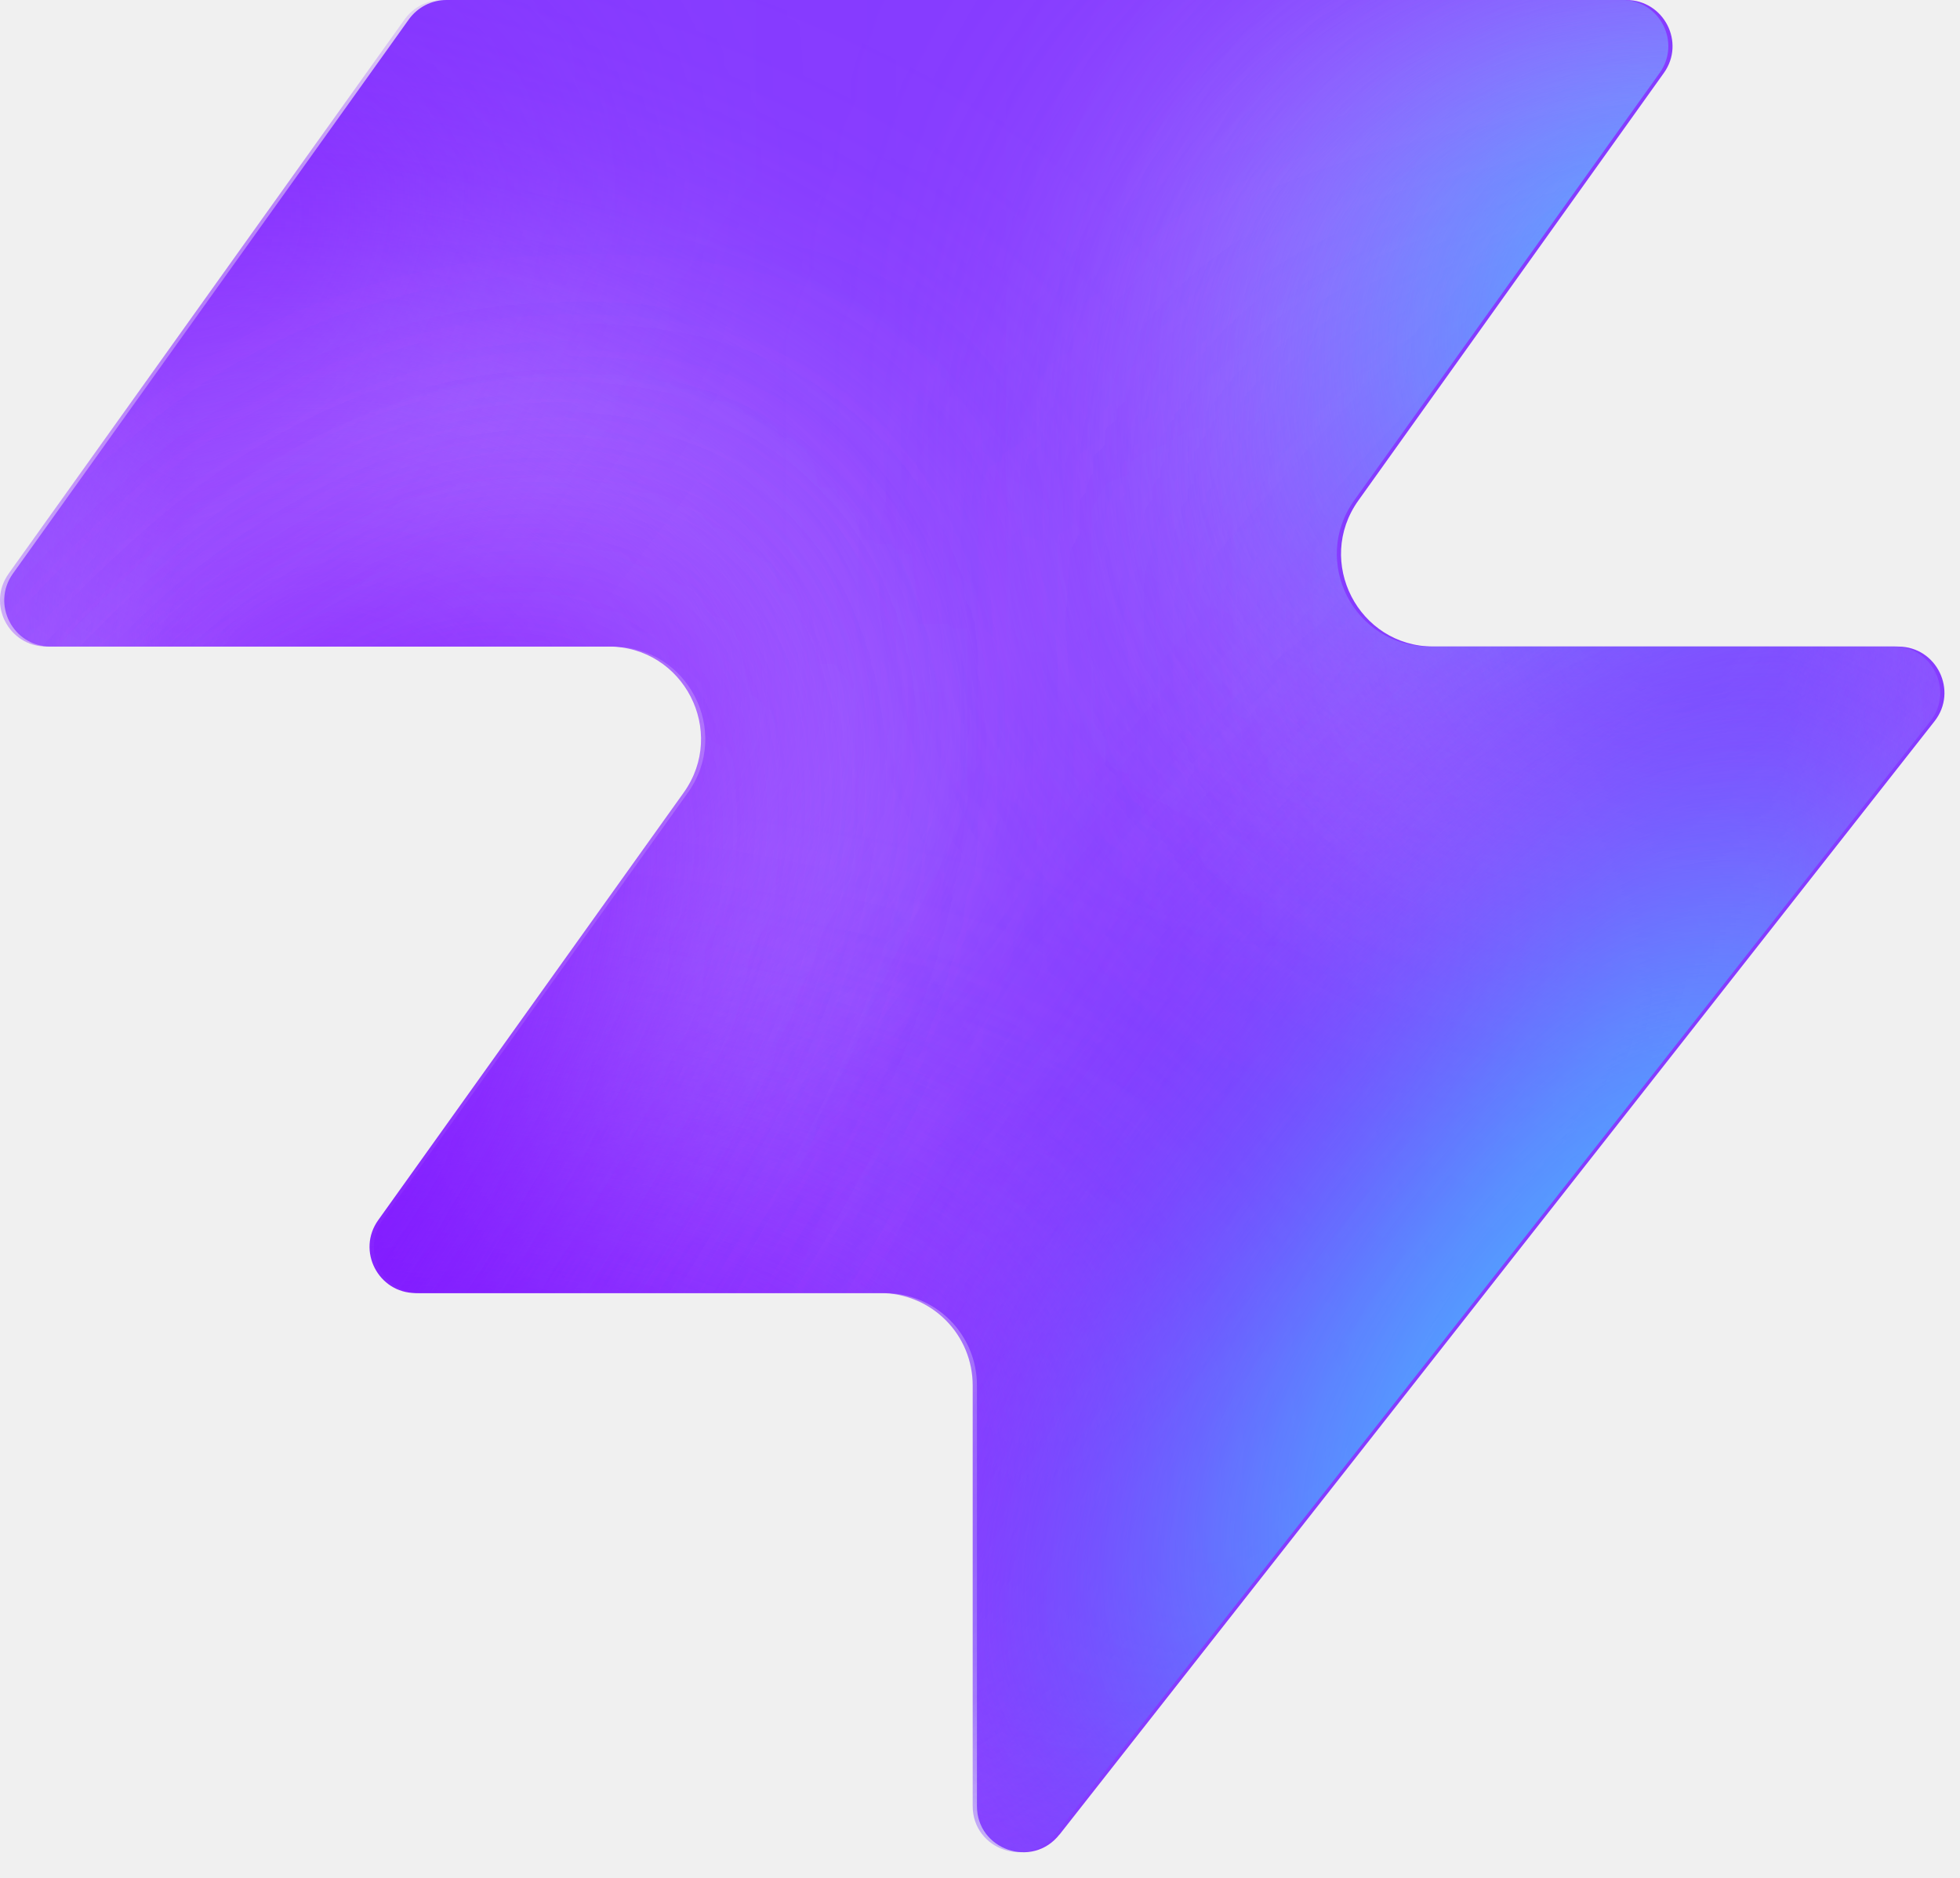
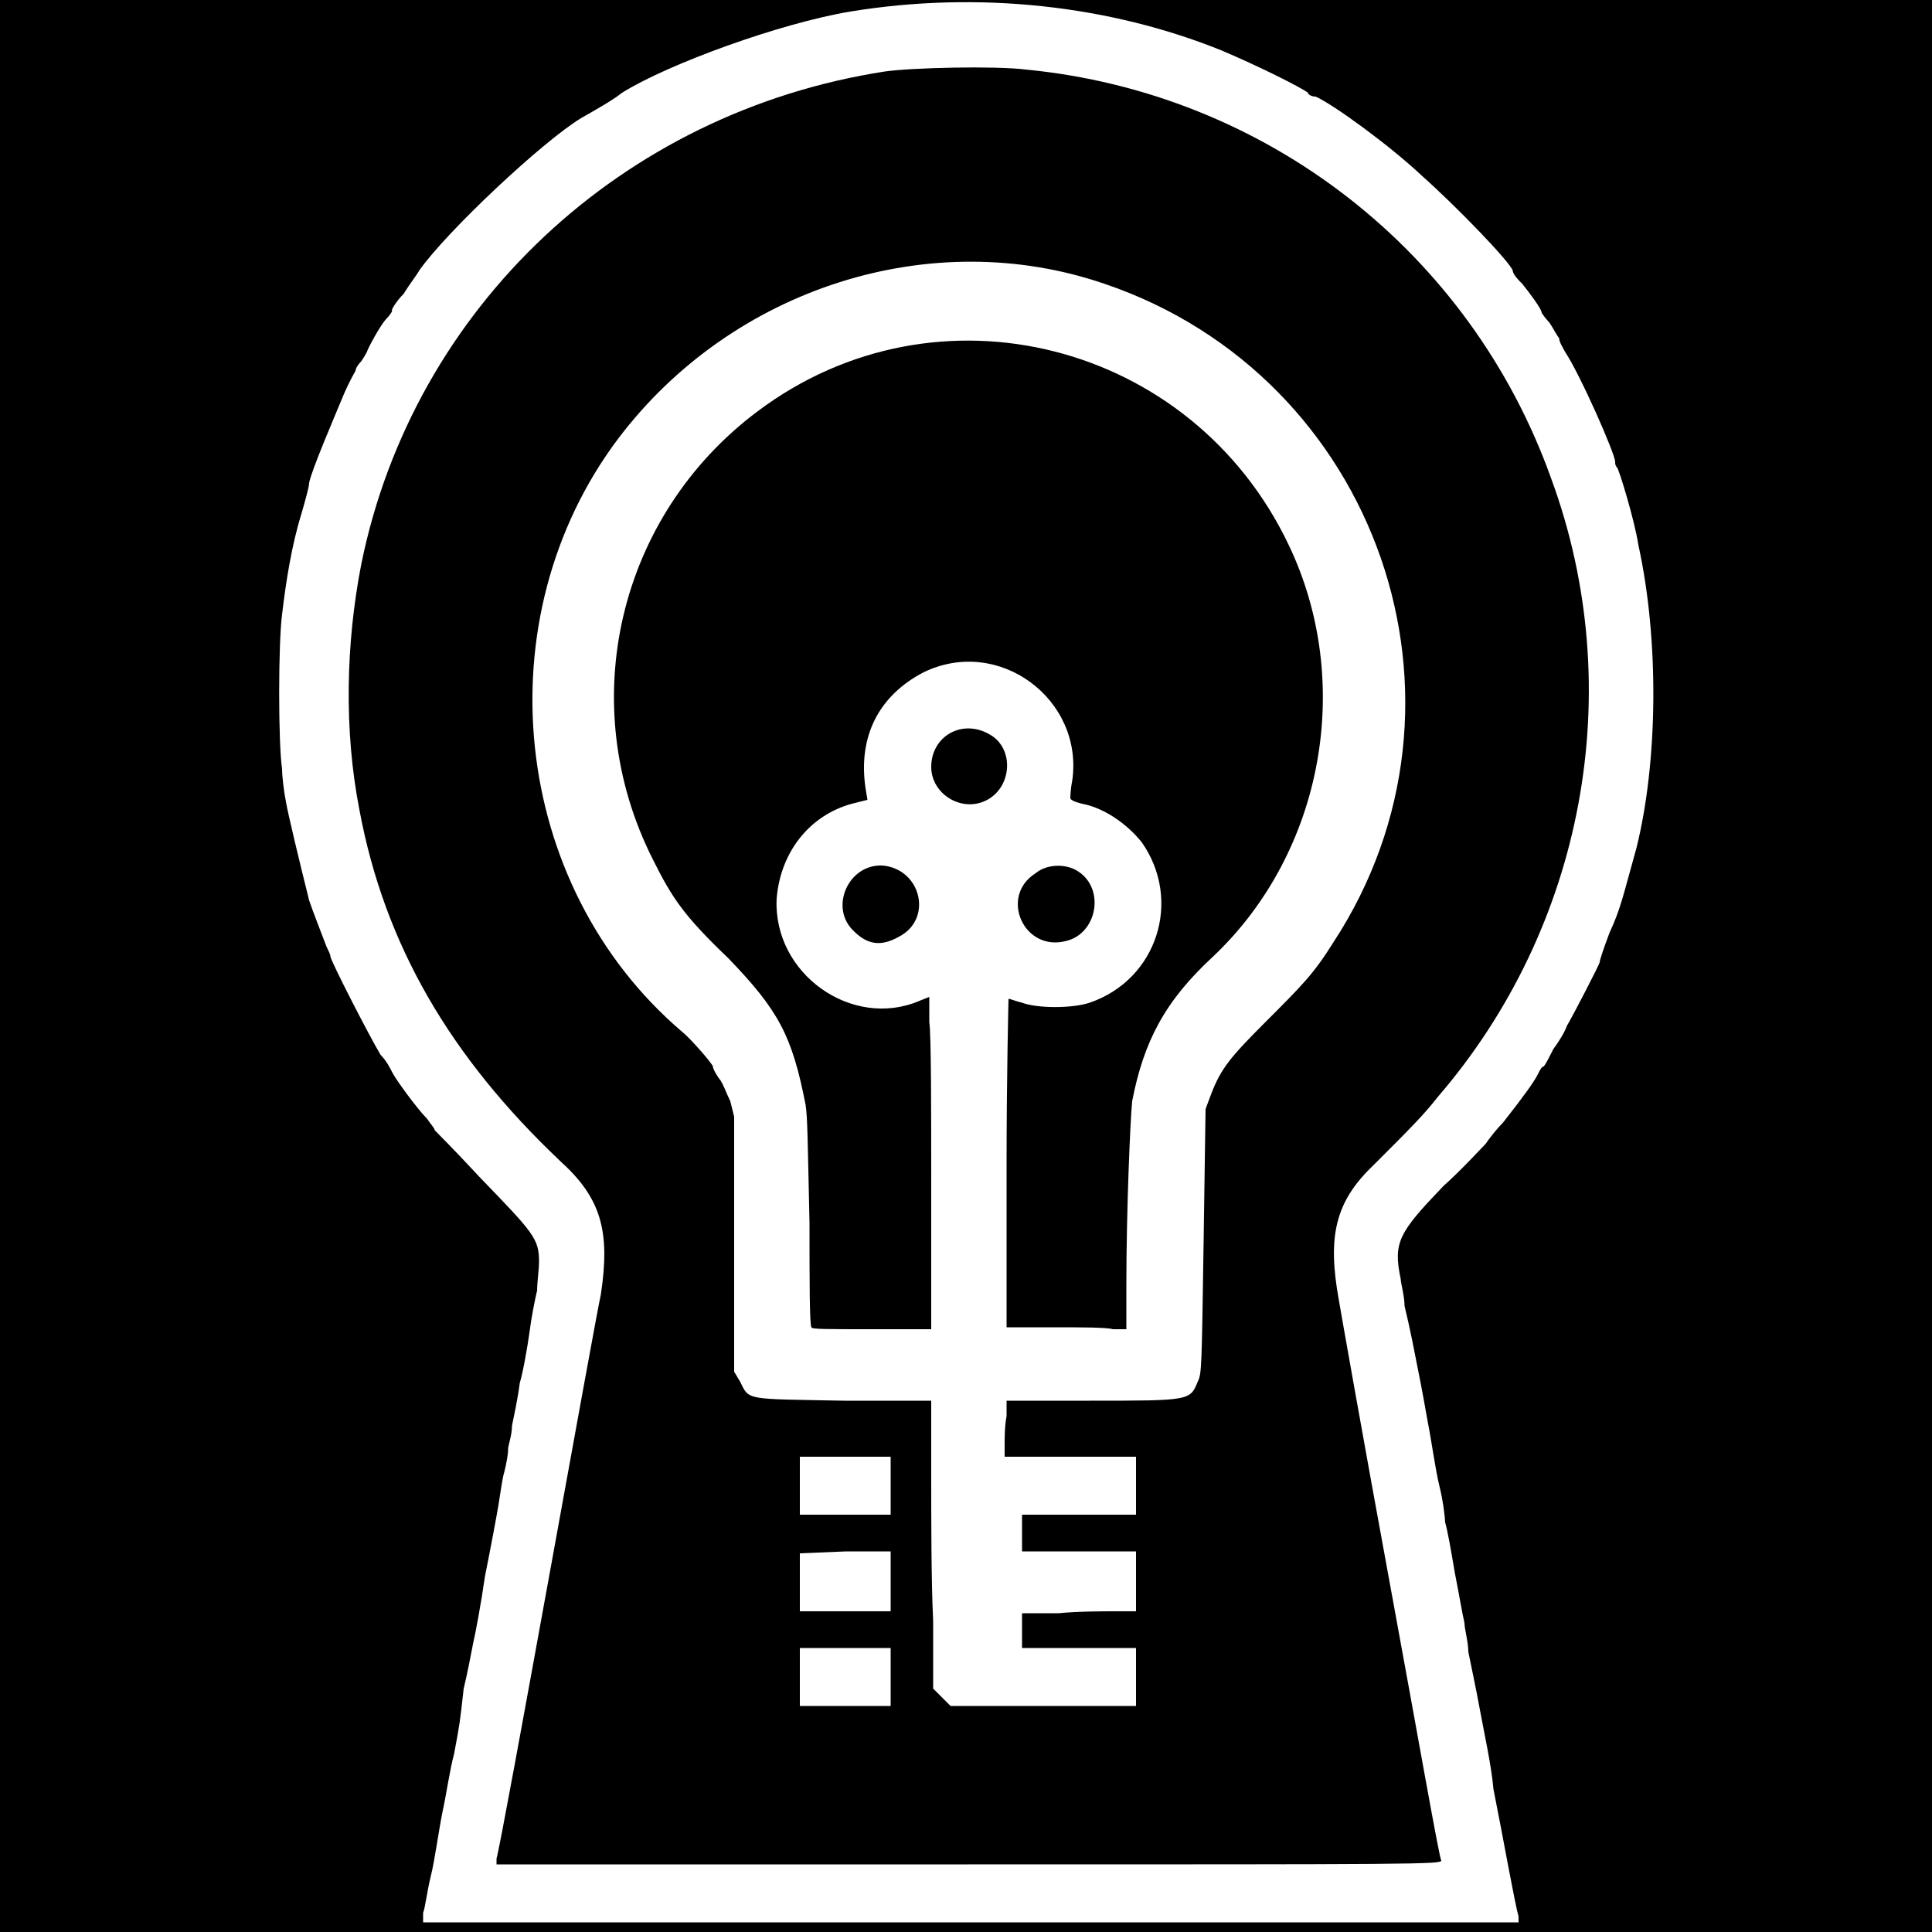
- <svg xmlns="http://www.w3.org/2000/svg" width="48" height="46" fill="none" viewBox="0 0 48 46">
-   <path fill="#863bff" d="M25.946 44.938c-.664.845-2.021.375-2.021-.698V33.937a2.26 2.26 0 0 0-2.262-2.262H10.287c-.92 0-1.456-1.04-.92-1.788l7.48-10.471c1.07-1.497 0-3.578-1.842-3.578H1.237c-.92 0-1.456-1.04-.92-1.788L10.013.474c.214-.297.556-.474.92-.474h28.894c.92 0 1.456 1.04.92 1.788l-7.48 10.471c-1.07 1.498 0 3.579 1.842 3.579h11.377c.943 0 1.473 1.088.89 1.83L25.947 44.94z" style="fill:#863bff;fill:color(display-p3 .525 .23 1);fill-opacity:1" />
-   <mask id="a" width="48" height="46" x="0" y="0" maskUnits="userSpaceOnUse" style="mask-type:alpha">
-     <path fill="#000" d="M25.842 44.938c-.664.844-2.021.375-2.021-.698V33.937a2.26 2.26 0 0 0-2.262-2.262H10.183c-.92 0-1.456-1.04-.92-1.788l7.48-10.471c1.07-1.498 0-3.579-1.842-3.579H1.133c-.92 0-1.456-1.04-.92-1.787L9.91.473c.214-.297.556-.474.92-.474h28.894c.92 0 1.456 1.04.92 1.788l-7.48 10.471c-1.07 1.498 0 3.578 1.842 3.578h11.377c.943 0 1.473 1.088.89 1.832L25.843 44.94z" style="fill:#000;fill-opacity:1" />
-   </mask>
-   <g mask="url(#a)">
-     <g filter="url(#b)">
-       <ellipse cx="5.508" cy="14.704" fill="#ede6ff" rx="5.508" ry="14.704" style="fill:#ede6ff;fill:color(display-p3 .927 .903 1);fill-opacity:1" transform="matrix(.00324 1 1 -.00324 -4.47 31.516)" />
-     </g>
-     <g filter="url(#c)">
-       <ellipse cx="10.399" cy="29.851" fill="#ede6ff" rx="10.399" ry="29.851" style="fill:#ede6ff;fill:color(display-p3 .927 .903 1);fill-opacity:1" transform="matrix(.00324 1 1 -.00324 -39.328 7.883)" />
-     </g>
-     <g filter="url(#d)">
-       <ellipse cx="5.508" cy="30.487" fill="#7e14ff" rx="5.508" ry="30.487" style="fill:#7e14ff;fill:color(display-p3 .492 .077 1);fill-opacity:1" transform="rotate(89.814 -25.913 -14.639)scale(1 -1)" />
-     </g>
-     <g filter="url(#e)">
-       <ellipse cx="5.508" cy="30.599" fill="#7e14ff" rx="5.508" ry="30.599" style="fill:#7e14ff;fill:color(display-p3 .492 .077 1);fill-opacity:1" transform="rotate(89.814 -32.644 -3.334)scale(1 -1)" />
-     </g>
-     <g filter="url(#f)">
-       <ellipse cx="5.508" cy="30.599" fill="#7e14ff" rx="5.508" ry="30.599" style="fill:#7e14ff;fill:color(display-p3 .492 .077 1);fill-opacity:1" transform="matrix(.00324 1 1 -.00324 -34.34 30.47)" />
-     </g>
-     <g filter="url(#g)">
-       <ellipse cx="14.072" cy="22.078" fill="#ede6ff" rx="14.072" ry="22.078" style="fill:#ede6ff;fill:color(display-p3 .927 .903 1);fill-opacity:1" transform="rotate(93.35 24.506 48.493)scale(-1 1)" />
-     </g>
-     <g filter="url(#h)">
-       <ellipse cx="3.47" cy="21.501" fill="#7e14ff" rx="3.47" ry="21.501" style="fill:#7e14ff;fill:color(display-p3 .492 .077 1);fill-opacity:1" transform="rotate(89.009 28.708 47.59)scale(-1 1)" />
-     </g>
-     <g filter="url(#i)">
-       <ellipse cx="3.47" cy="21.501" fill="#7e14ff" rx="3.47" ry="21.501" style="fill:#7e14ff;fill:color(display-p3 .492 .077 1);fill-opacity:1" transform="rotate(89.009 28.708 47.59)scale(-1 1)" />
-     </g>
-     <g filter="url(#j)">
-       <ellipse cx=".387" cy="8.972" fill="#7e14ff" rx="4.407" ry="29.108" style="fill:#7e14ff;fill:color(display-p3 .492 .077 1);fill-opacity:1" transform="rotate(39.51 .387 8.972)" />
-     </g>
-     <g filter="url(#k)">
-       <ellipse cx="47.523" cy="-6.092" fill="#7e14ff" rx="4.407" ry="29.108" style="fill:#7e14ff;fill:color(display-p3 .492 .077 1);fill-opacity:1" transform="rotate(37.892 47.523 -6.092)" />
-     </g>
-     <g filter="url(#l)">
-       <ellipse cx="41.412" cy="6.333" fill="#47bfff" rx="5.971" ry="9.665" style="fill:#47bfff;fill:color(display-p3 .28 .748 1);fill-opacity:1" transform="rotate(37.892 41.412 6.333)" />
-     </g>
-     <g filter="url(#m)">
-       <ellipse cx="-1.879" cy="38.332" fill="#7e14ff" rx="4.407" ry="29.108" style="fill:#7e14ff;fill:color(display-p3 .492 .077 1);fill-opacity:1" transform="rotate(37.892 -1.88 38.332)" />
-     </g>
-     <g filter="url(#n)">
-       <ellipse cx="-1.879" cy="38.332" fill="#7e14ff" rx="4.407" ry="29.108" style="fill:#7e14ff;fill:color(display-p3 .492 .077 1);fill-opacity:1" transform="rotate(37.892 -1.88 38.332)" />
-     </g>
-     <g filter="url(#o)">
-       <ellipse cx="35.651" cy="29.907" fill="#7e14ff" rx="4.407" ry="29.108" style="fill:#7e14ff;fill:color(display-p3 .492 .077 1);fill-opacity:1" transform="rotate(37.892 35.651 29.907)" />
-     </g>
-     <g filter="url(#p)">
-       <ellipse cx="38.418" cy="32.4" fill="#47bfff" rx="5.971" ry="15.297" style="fill:#47bfff;fill:color(display-p3 .28 .748 1);fill-opacity:1" transform="rotate(37.892 38.418 32.4)" />
-     </g>
-   </g>
-   <defs>
-     <filter id="b" width="60.045" height="41.654" x="-19.77" y="16.149" color-interpolation-filters="sRGB" filterUnits="userSpaceOnUse">
-       <feFlood flood-opacity="0" result="BackgroundImageFix" />
-       <feBlend in="SourceGraphic" in2="BackgroundImageFix" result="shape" />
-       <feGaussianBlur result="effect1_foregroundBlur_2002_17158" stdDeviation="7.659" />
-     </filter>
-     <filter id="c" width="90.34" height="51.437" x="-54.613" y="-7.533" color-interpolation-filters="sRGB" filterUnits="userSpaceOnUse">
-       <feFlood flood-opacity="0" result="BackgroundImageFix" />
-       <feBlend in="SourceGraphic" in2="BackgroundImageFix" result="shape" />
-       <feGaussianBlur result="effect1_foregroundBlur_2002_17158" stdDeviation="7.659" />
-     </filter>
-     <filter id="d" width="79.355" height="29.4" x="-49.64" y="2.03" color-interpolation-filters="sRGB" filterUnits="userSpaceOnUse">
-       <feFlood flood-opacity="0" result="BackgroundImageFix" />
-       <feBlend in="SourceGraphic" in2="BackgroundImageFix" result="shape" />
-       <feGaussianBlur result="effect1_foregroundBlur_2002_17158" stdDeviation="4.596" />
-     </filter>
-     <filter id="e" width="79.579" height="29.4" x="-45.045" y="20.029" color-interpolation-filters="sRGB" filterUnits="userSpaceOnUse">
-       <feFlood flood-opacity="0" result="BackgroundImageFix" />
-       <feBlend in="SourceGraphic" in2="BackgroundImageFix" result="shape" />
-       <feGaussianBlur result="effect1_foregroundBlur_2002_17158" stdDeviation="4.596" />
-     </filter>
-     <filter id="f" width="79.579" height="29.4" x="-43.513" y="21.178" color-interpolation-filters="sRGB" filterUnits="userSpaceOnUse">
-       <feFlood flood-opacity="0" result="BackgroundImageFix" />
-       <feBlend in="SourceGraphic" in2="BackgroundImageFix" result="shape" />
-       <feGaussianBlur result="effect1_foregroundBlur_2002_17158" stdDeviation="4.596" />
-     </filter>
-     <filter id="g" width="74.749" height="58.852" x="15.756" y="-17.901" color-interpolation-filters="sRGB" filterUnits="userSpaceOnUse">
-       <feFlood flood-opacity="0" result="BackgroundImageFix" />
-       <feBlend in="SourceGraphic" in2="BackgroundImageFix" result="shape" />
-       <feGaussianBlur result="effect1_foregroundBlur_2002_17158" stdDeviation="7.659" />
-     </filter>
-     <filter id="h" width="61.377" height="25.362" x="23.548" y="2.284" color-interpolation-filters="sRGB" filterUnits="userSpaceOnUse">
-       <feFlood flood-opacity="0" result="BackgroundImageFix" />
-       <feBlend in="SourceGraphic" in2="BackgroundImageFix" result="shape" />
-       <feGaussianBlur result="effect1_foregroundBlur_2002_17158" stdDeviation="4.596" />
-     </filter>
-     <filter id="i" width="61.377" height="25.362" x="23.548" y="2.284" color-interpolation-filters="sRGB" filterUnits="userSpaceOnUse">
-       <feFlood flood-opacity="0" result="BackgroundImageFix" />
-       <feBlend in="SourceGraphic" in2="BackgroundImageFix" result="shape" />
-       <feGaussianBlur result="effect1_foregroundBlur_2002_17158" stdDeviation="4.596" />
-     </filter>
-     <filter id="j" width="56.045" height="63.649" x="-27.636" y="-22.853" color-interpolation-filters="sRGB" filterUnits="userSpaceOnUse">
-       <feFlood flood-opacity="0" result="BackgroundImageFix" />
-       <feBlend in="SourceGraphic" in2="BackgroundImageFix" result="shape" />
-       <feGaussianBlur result="effect1_foregroundBlur_2002_17158" stdDeviation="4.596" />
-     </filter>
-     <filter id="k" width="54.814" height="64.646" x="20.116" y="-38.415" color-interpolation-filters="sRGB" filterUnits="userSpaceOnUse">
-       <feFlood flood-opacity="0" result="BackgroundImageFix" />
-       <feBlend in="SourceGraphic" in2="BackgroundImageFix" result="shape" />
-       <feGaussianBlur result="effect1_foregroundBlur_2002_17158" stdDeviation="4.596" />
-     </filter>
-     <filter id="l" width="33.541" height="35.313" x="24.641" y="-11.323" color-interpolation-filters="sRGB" filterUnits="userSpaceOnUse">
-       <feFlood flood-opacity="0" result="BackgroundImageFix" />
-       <feBlend in="SourceGraphic" in2="BackgroundImageFix" result="shape" />
-       <feGaussianBlur result="effect1_foregroundBlur_2002_17158" stdDeviation="4.596" />
-     </filter>
-     <filter id="m" width="54.814" height="64.646" x="-29.286" y="6.009" color-interpolation-filters="sRGB" filterUnits="userSpaceOnUse">
-       <feFlood flood-opacity="0" result="BackgroundImageFix" />
-       <feBlend in="SourceGraphic" in2="BackgroundImageFix" result="shape" />
-       <feGaussianBlur result="effect1_foregroundBlur_2002_17158" stdDeviation="4.596" />
-     </filter>
-     <filter id="n" width="54.814" height="64.646" x="-29.286" y="6.009" color-interpolation-filters="sRGB" filterUnits="userSpaceOnUse">
-       <feFlood flood-opacity="0" result="BackgroundImageFix" />
-       <feBlend in="SourceGraphic" in2="BackgroundImageFix" result="shape" />
-       <feGaussianBlur result="effect1_foregroundBlur_2002_17158" stdDeviation="4.596" />
-     </filter>
-     <filter id="o" width="54.814" height="64.646" x="8.244" y="-2.416" color-interpolation-filters="sRGB" filterUnits="userSpaceOnUse">
-       <feFlood flood-opacity="0" result="BackgroundImageFix" />
-       <feBlend in="SourceGraphic" in2="BackgroundImageFix" result="shape" />
-       <feGaussianBlur result="effect1_foregroundBlur_2002_17158" stdDeviation="4.596" />
-     </filter>
-     <filter id="p" width="39.409" height="43.623" x="18.713" y="10.588" color-interpolation-filters="sRGB" filterUnits="userSpaceOnUse">
-       <feFlood flood-opacity="0" result="BackgroundImageFix" />
-       <feBlend in="SourceGraphic" in2="BackgroundImageFix" result="shape" />
-       <feGaussianBlur result="effect1_foregroundBlur_2002_17158" stdDeviation="4.596" />
-     </filter>
-   </defs>
+ <svg xmlns="http://www.w3.org/2000/svg" width="1000" height="1000" viewBox="0 0 1000 1000" fill-rule="evenodd">
+   <rect width="1000" height="1000" fill="#000000" />
+   <path fill="#ffffff" d="M219,990C220,988 221,979 223,971C225,963 227,948 229,938C231,929 233,915 235,908C238,892 238,892 240,874C242,866 244,855 245,850C246,846 249,830 251,816C254,801 257,785 258,779C259,773 260,765 261,762C262,758 263,753 263,750C263,748 265,743 265,738C266,733 268,724 269,716C271,709 273,697 274,690C275,682 277,672 278,668C278,664 279,657 279,653C279,641 276,638 248,609C236,596 225,585 225,585C225,584 223,582 221,579C216,574 205,559 203,555C202,553 200,549 197,546C191,536 171,497 171,495C171,494 170,492 169,490C166,482 162,472 160,466C155,446 149,421 148,415C147,410 146,402 146,398C144,385 144,333 146,318C148,301 151,282 156,266C158,259 160,252 160,250C161,244 173,216 178,204C181,197 184,192 184,192C184,191 185,189 187,187C189,184 190,182 190,182C190,181 197,168 200,165C202,163 203,161 203,161C202,161 205,156 209,152C212,147 216,142 217,140C231,120 281,73 301,61C308,57 317,52 322,48C346,33 404,12 440,6C507,-5 575,3 632,26C651,34 673,45 677,48C677,49 679,50 681,50C690,54 719,75 736,91C754,107 781,135 783,140C783,142 786,145 788,147C792,152 798,160 798,162C798,162 800,165 802,167C804,170 806,174 807,175C807,177 809,180 810,182C818,194 836,235 836,239C836,240 836,241 837,242C838,243 846,269 848,282C859,332 858,395 847,439C840,464 839,470 833,483C830,491 828,497 828,498C828,499 814,526 811,531C810,534 807,539 804,543C802,547 800,551 799,552C798,552 797,554 796,556C794,560 789,567 778,581C775,584 771,589 769,592C767,594 757,605 747,614C724,638 721,643 725,662C725,664 727,671 727,676C728,680 730,689 731,694C735,714 736,719 739,736C741,746 743,761 745,769C747,777 748,786 748,788C749,791 751,802 753,814C755,824 757,836 758,840C758,843 760,850 760,855C761,860 764,874 766,885C768,896 772,914 773,926C778,951 784,985 786,992L786,995L502,995L219,995L219,990ZM746,963C745,962 734,899 720,823C706,747 694,679 693,673C687,640 691,622 711,603C730,584 737,577 744,568C820,480 843,357 803,248C761,130 655,48 531,36C515,34 472,35 458,37C322,58 214,159 187,292C179,333 178,378 186,419C199,489 233,547 290,601C311,620 316,637 311,670C308,683 260,952 257,962L257,965L501,965C734,965 746,965 746,963ZM414,868L414,853L438,853L461,853L461,868L461,883L438,883L414,883L414,868ZM488,879L483,874L483,839C482,819 482,786 482,764L482,725L437,725C385,724 388,725 383,715L380,710L380,644L380,578L378,570C376,566 374,560 372,558C370,555 369,553 369,552C369,551 358,538 353,534C264,458 250,320 320,227C379,149 482,116 572,147C713,195 772,363 690,488C680,504 674,510 655,529C637,547 632,553 627,566L624,574L623,642C622,708 622,711 620,715C616,725 616,725 564,725L521,725L521,733C520,738 520,744 520,748L520,754L554,754L588,754L588,769L588,784L558,784L529,784L529,794L529,803L558,803L588,803L588,818L588,834L577,834C571,834 558,834 548,835L529,835L529,844L529,853L558,853L588,853L588,868L588,883L540,883L492,883L488,879ZM414,819L414,804L438,803L461,803L461,818L461,834L437,834L414,834L414,819ZM414,769L414,754L438,754L461,754L461,769L461,784L438,784L414,784L414,769ZM482,615C482,574 482,536 481,529L481,516L476,518C441,533 400,504 402,465C404,441 419,422 441,416L449,414L448,408C444,381 455,360 478,348C517,329 561,362 555,404C554,409 554,413 554,413C554,414 556,415 560,416C571,418 583,426 591,436C612,466 599,507 564,519C555,522 537,522 529,519C525,518 523,517 522,517C522,518 521,556 521,603L521,687L545,687C559,687 573,687 576,688L583,688L583,665C583,627 585,580 586,570C592,539 603,518 628,495C685,441 701,353 667,282C617,177 485,143 392,213C320,267 297,364 338,445C348,465 354,474 377,496C403,523 410,536 417,572C418,579 418,589 419,633C419,662 419,686 420,687C420,688 427,688 451,688L482,688L482,615ZM465,485C483,476 477,450 457,448C439,447 429,470 442,482C449,489 456,490 465,485ZM552,487C568,483 572,460 558,451C552,447 542,447 536,452C517,464 530,493 552,487ZM511,414C524,407 525,387 512,380C498,372 482,381 482,397C482,411 498,421 511,414Z" />
</svg>
